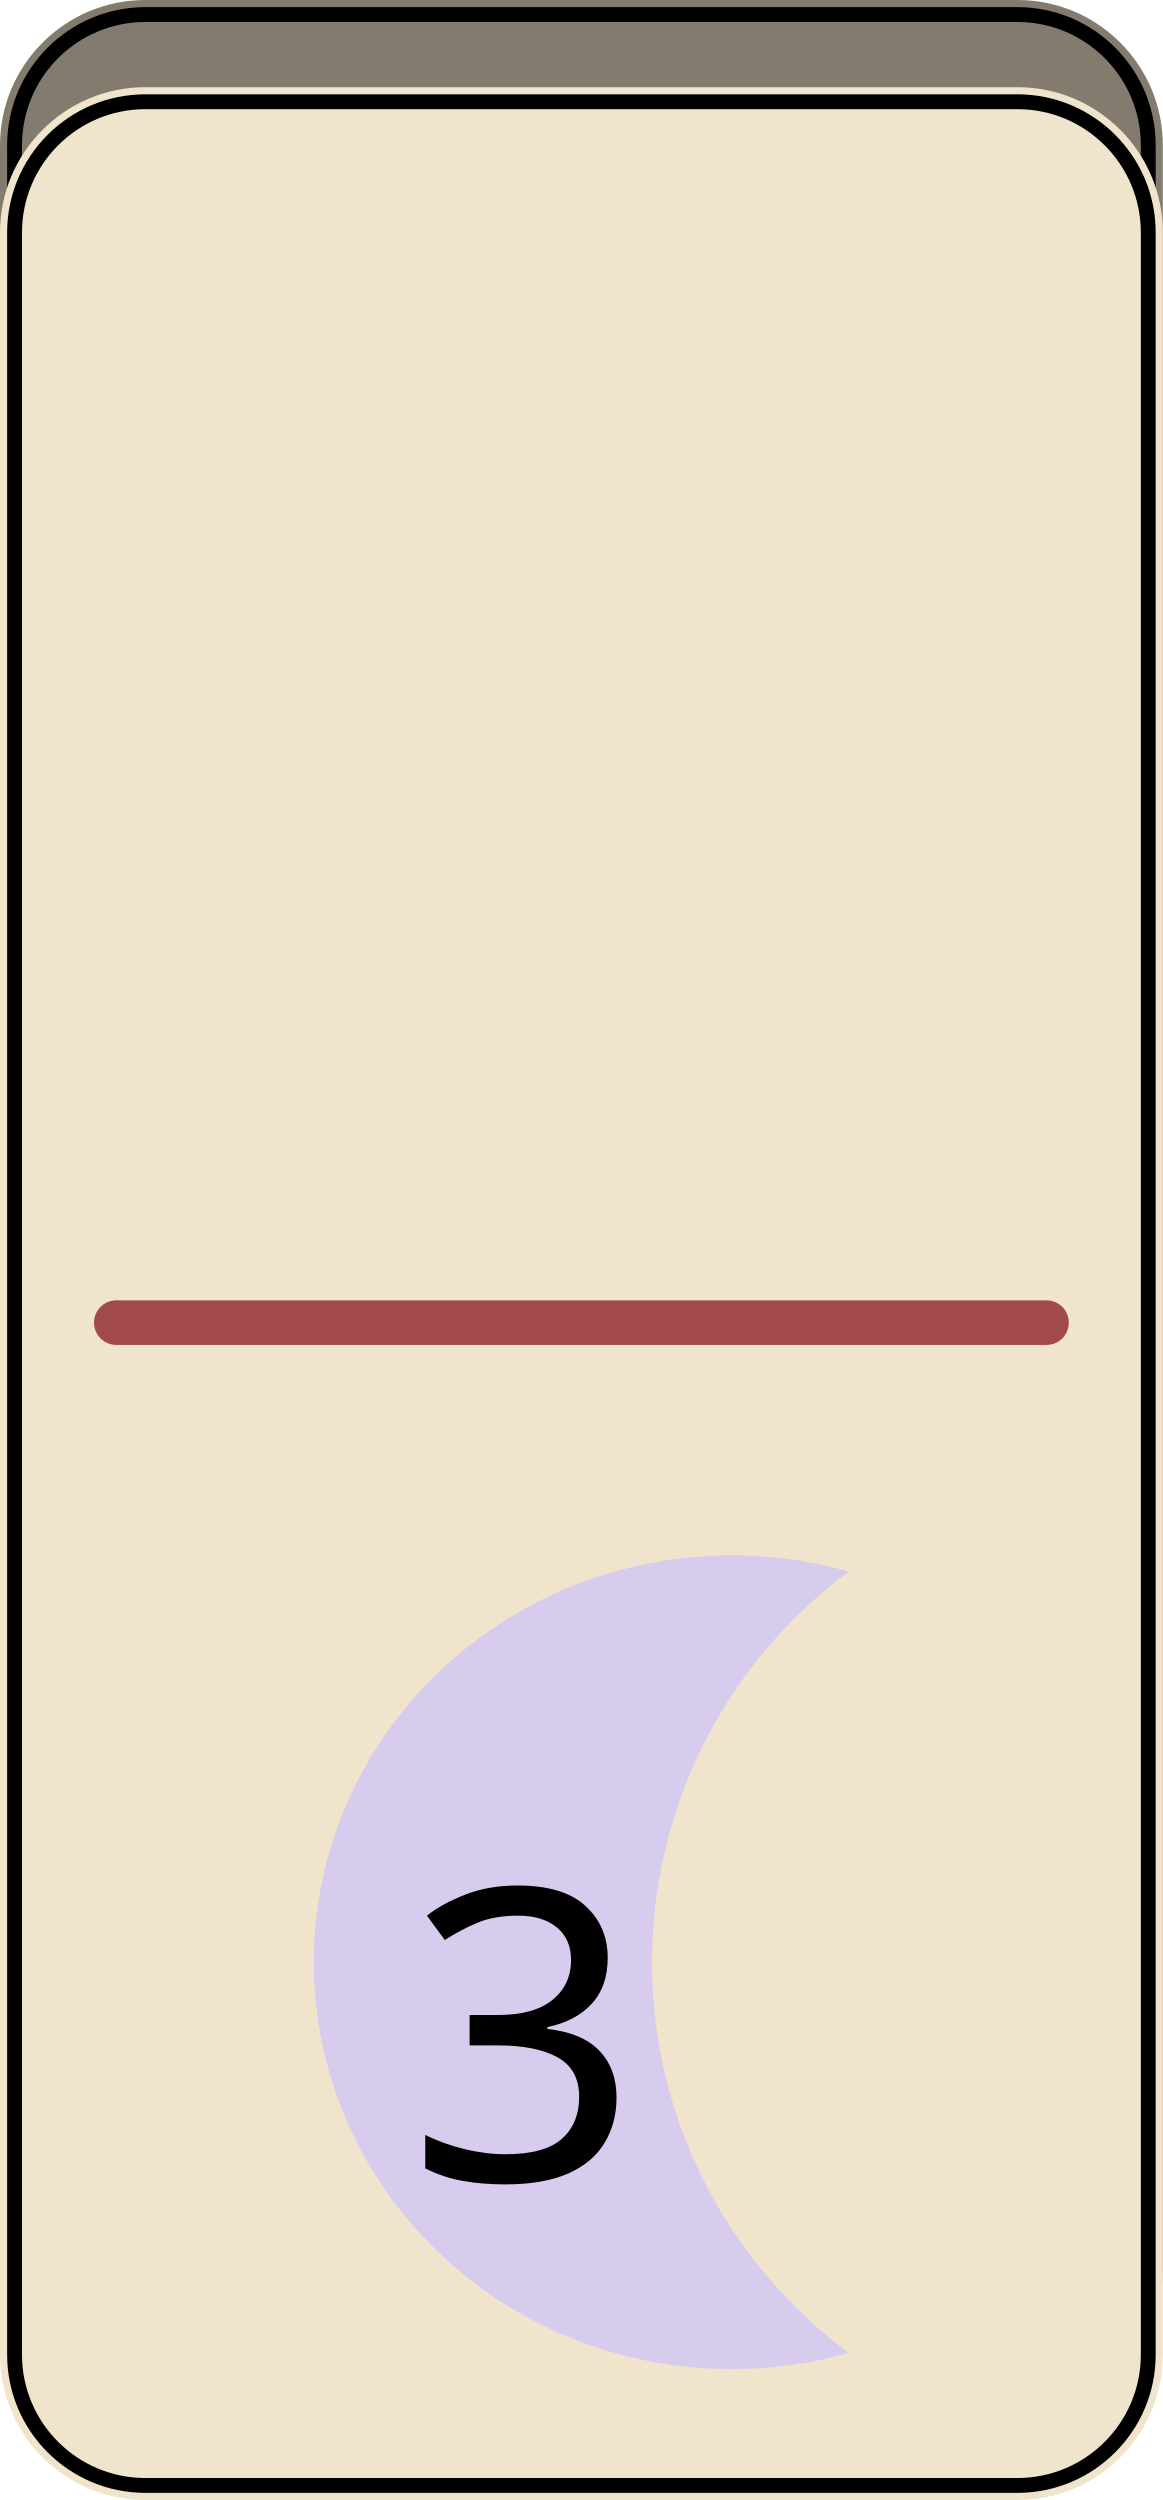
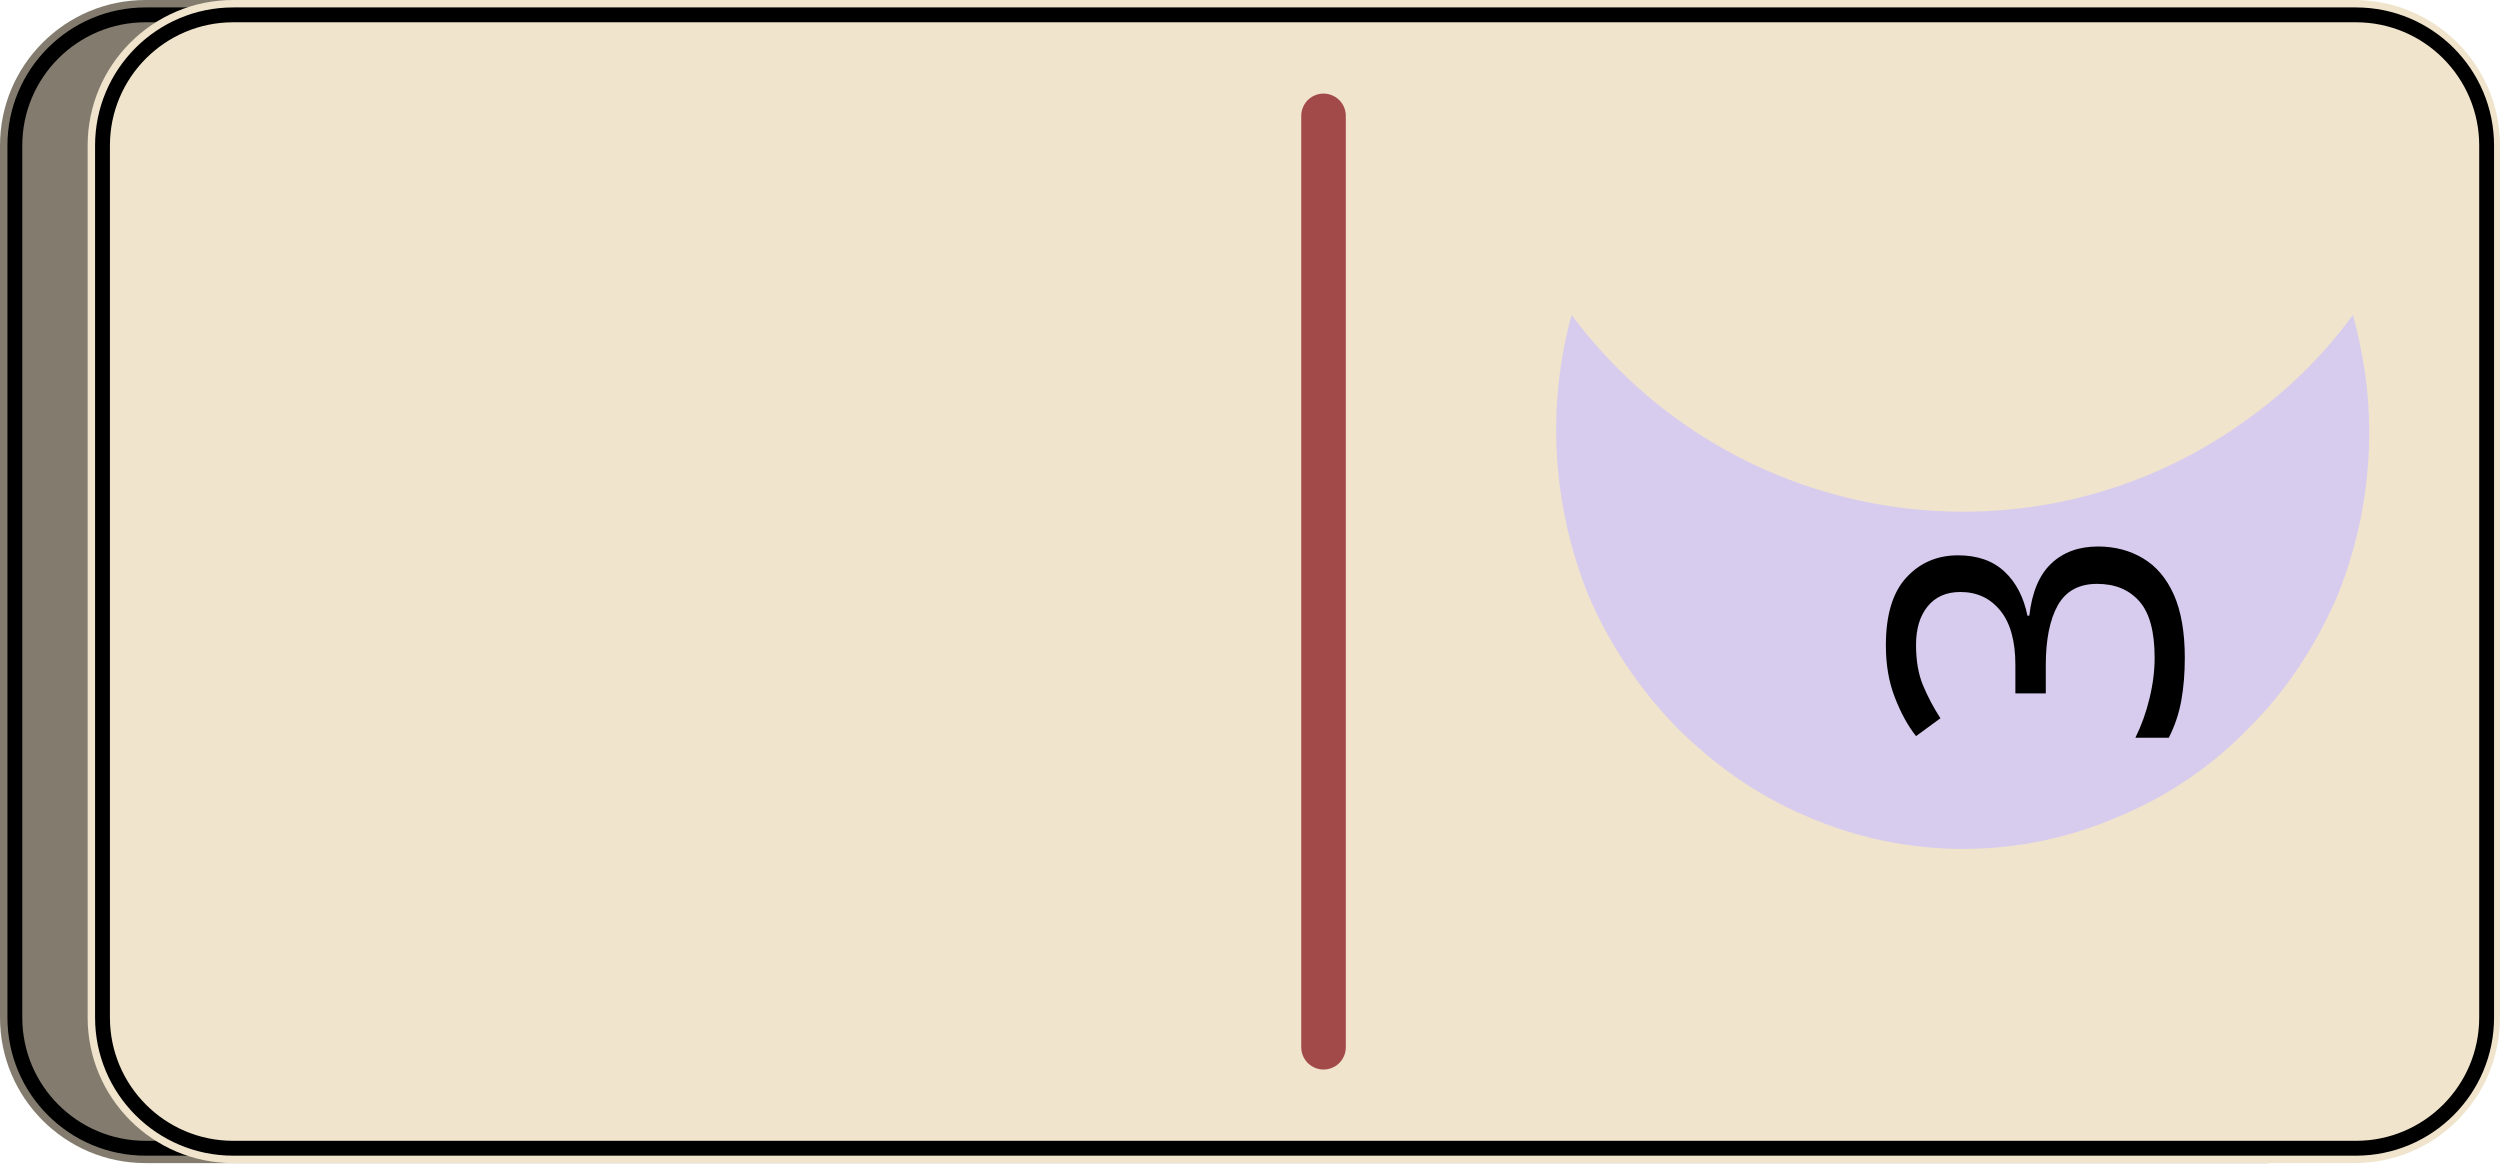
- <svg xmlns="http://www.w3.org/2000/svg" id="Capa_2" data-name="Capa 2" viewBox="0 0 78.29 168.32">
+ <svg xmlns="http://www.w3.org/2000/svg" id="Capa_2" data-name="Capa 2" version="1.1" viewBox="0 0 168.3 78.3">
  <defs>
    <style>
-       .cls-1 {
-         fill: #000;
-         font-family: Poppins-Regular, Poppins;
-         font-size: 27.4px;
-       }
- 
      .cls-1, .cls-2 {
        isolation: isolate;
      }

      .cls-3 {
        fill: #837c6e;
      }

      .cls-3, .cls-4, .cls-5 {
        stroke-width: 0px;
+       }
+ 
+       .cls-2 {
+         fill: #000;
+         font-family: Poppins-Regular, Poppins;
+         font-size: 27.4px;
      }

      .cls-6 {
        stroke: #a24949;
        stroke-width: 3px;
      }

      .cls-6, .cls-7 {
        stroke-linecap: round;
      }

      .cls-6, .cls-7, .cls-8 {
        fill: none;
      }

      .cls-7, .cls-8 {
        stroke: #000;
      }

      .cls-4 {
        fill: #d7ccee;
      }

      .cls-5 {
        fill: #f1e4cc;
      }
    </style>
  </defs>
-   <g id="Capa_1-2" data-name="Capa 1">
+   <g id="Capa_1-2" data-name="Capa 1-2">
    <g id="Grupo_68" data-name="Grupo 68">
      <g id="Grupo_37-3" data-name="Grupo 37-3">
        <g id="Rectángulo_71-3" data-name="Rectángulo 71-3">
-           <rect class="cls-3" width="78.29" height="162.45" rx="9.79" ry="9.79" />
-           <rect class="cls-8" x=".98" y=".98" width="76.33" height="160.49" rx="8.81" ry="8.81" />
+           <rect class="cls-3" x="0" y="0" width="162.4" height="78.3" rx="9.8" ry="9.8" />
+           <rect class="cls-8" x="1" y="1" width="160.5" height="76.3" rx="8.8" ry="8.8" />
        </g>
        <g id="Rectángulo_69-3" data-name="Rectángulo 69-3">
-           <rect class="cls-5" y="5.87" width="78.29" height="162.45" rx="9.79" ry="9.79" />
-           <rect class="cls-7" x=".98" y="6.85" width="76.33" height="160.49" rx="8.81" ry="8.81" />
+           <rect class="cls-5" x="5.9" y="0" width="162.4" height="78.3" rx="9.8" ry="9.8" />
+           <rect class="cls-7" x="6.9" y="1" width="160.5" height="76.3" rx="8.8" ry="8.8" />
        </g>
-         <line id="Línea_2-3" data-name="Línea 2-3" class="cls-6" x1="7.83" y1="89.05" x2="70.46" y2="89.05" />
+         <line id="Línea_2-3" data-name="Línea 2-3" class="cls-6" x1="89.1" y1="70.5" x2="89.1" y2="7.8" />
      </g>
      <g id="Luna">
-         <path id="Sustracción_1" data-name="Sustracción 1" class="cls-4" d="M49.27,159.51c-3.76,0-7.48-.72-10.96-2.15-3.33-1.37-6.37-3.36-8.94-5.87-2.56-2.48-4.61-5.44-6.03-8.71-2.95-6.81-2.95-14.53,0-21.33,1.42-3.27,3.48-6.23,6.04-8.71,2.58-2.51,5.61-4.51,8.94-5.87,5.98-2.44,12.61-2.82,18.83-1.06-14.53,10.77-17.58,31.28-6.8,45.81,1.92,2.59,4.21,4.88,6.8,6.8-2.56.73-5.21,1.09-7.88,1.09Z" />
+         <path id="Sustracción_1" data-name="Sustracción 1" class="cls-4" d="M159.5,29c0,3.8-.7,7.5-2.1,11-1.4,3.3-3.4,6.4-5.9,8.9-2.5,2.6-5.4,4.6-8.7,6-6.8,3-14.5,3-21.3,0-3.3-1.4-6.2-3.5-8.7-6-2.5-2.6-4.5-5.6-5.9-8.9-2.4-6-2.8-12.6-1.1-18.8,10.8,14.5,31.3,17.6,45.8,6.8,2.6-1.9,4.9-4.2,6.8-6.8.7,2.6,1.1,5.2,1.1,7.9Z" />
      </g>
-       <g id="_3" data-name=" 3" class="cls-2">
-         <text class="cls-1" transform="translate(27.4 146.79)">
-           <tspan x="0" y="0">3</tspan>
-         </text>
+       <g id="_3" data-name=" 3" class="cls-1">
+         <g class="cls-1">
+           <text class="cls-2" transform="translate(146.8 50.9) rotate(-90)">
+             <tspan x="0" y="0">3</tspan>
+           </text>
+         </g>
      </g>
    </g>
  </g>
</svg>
